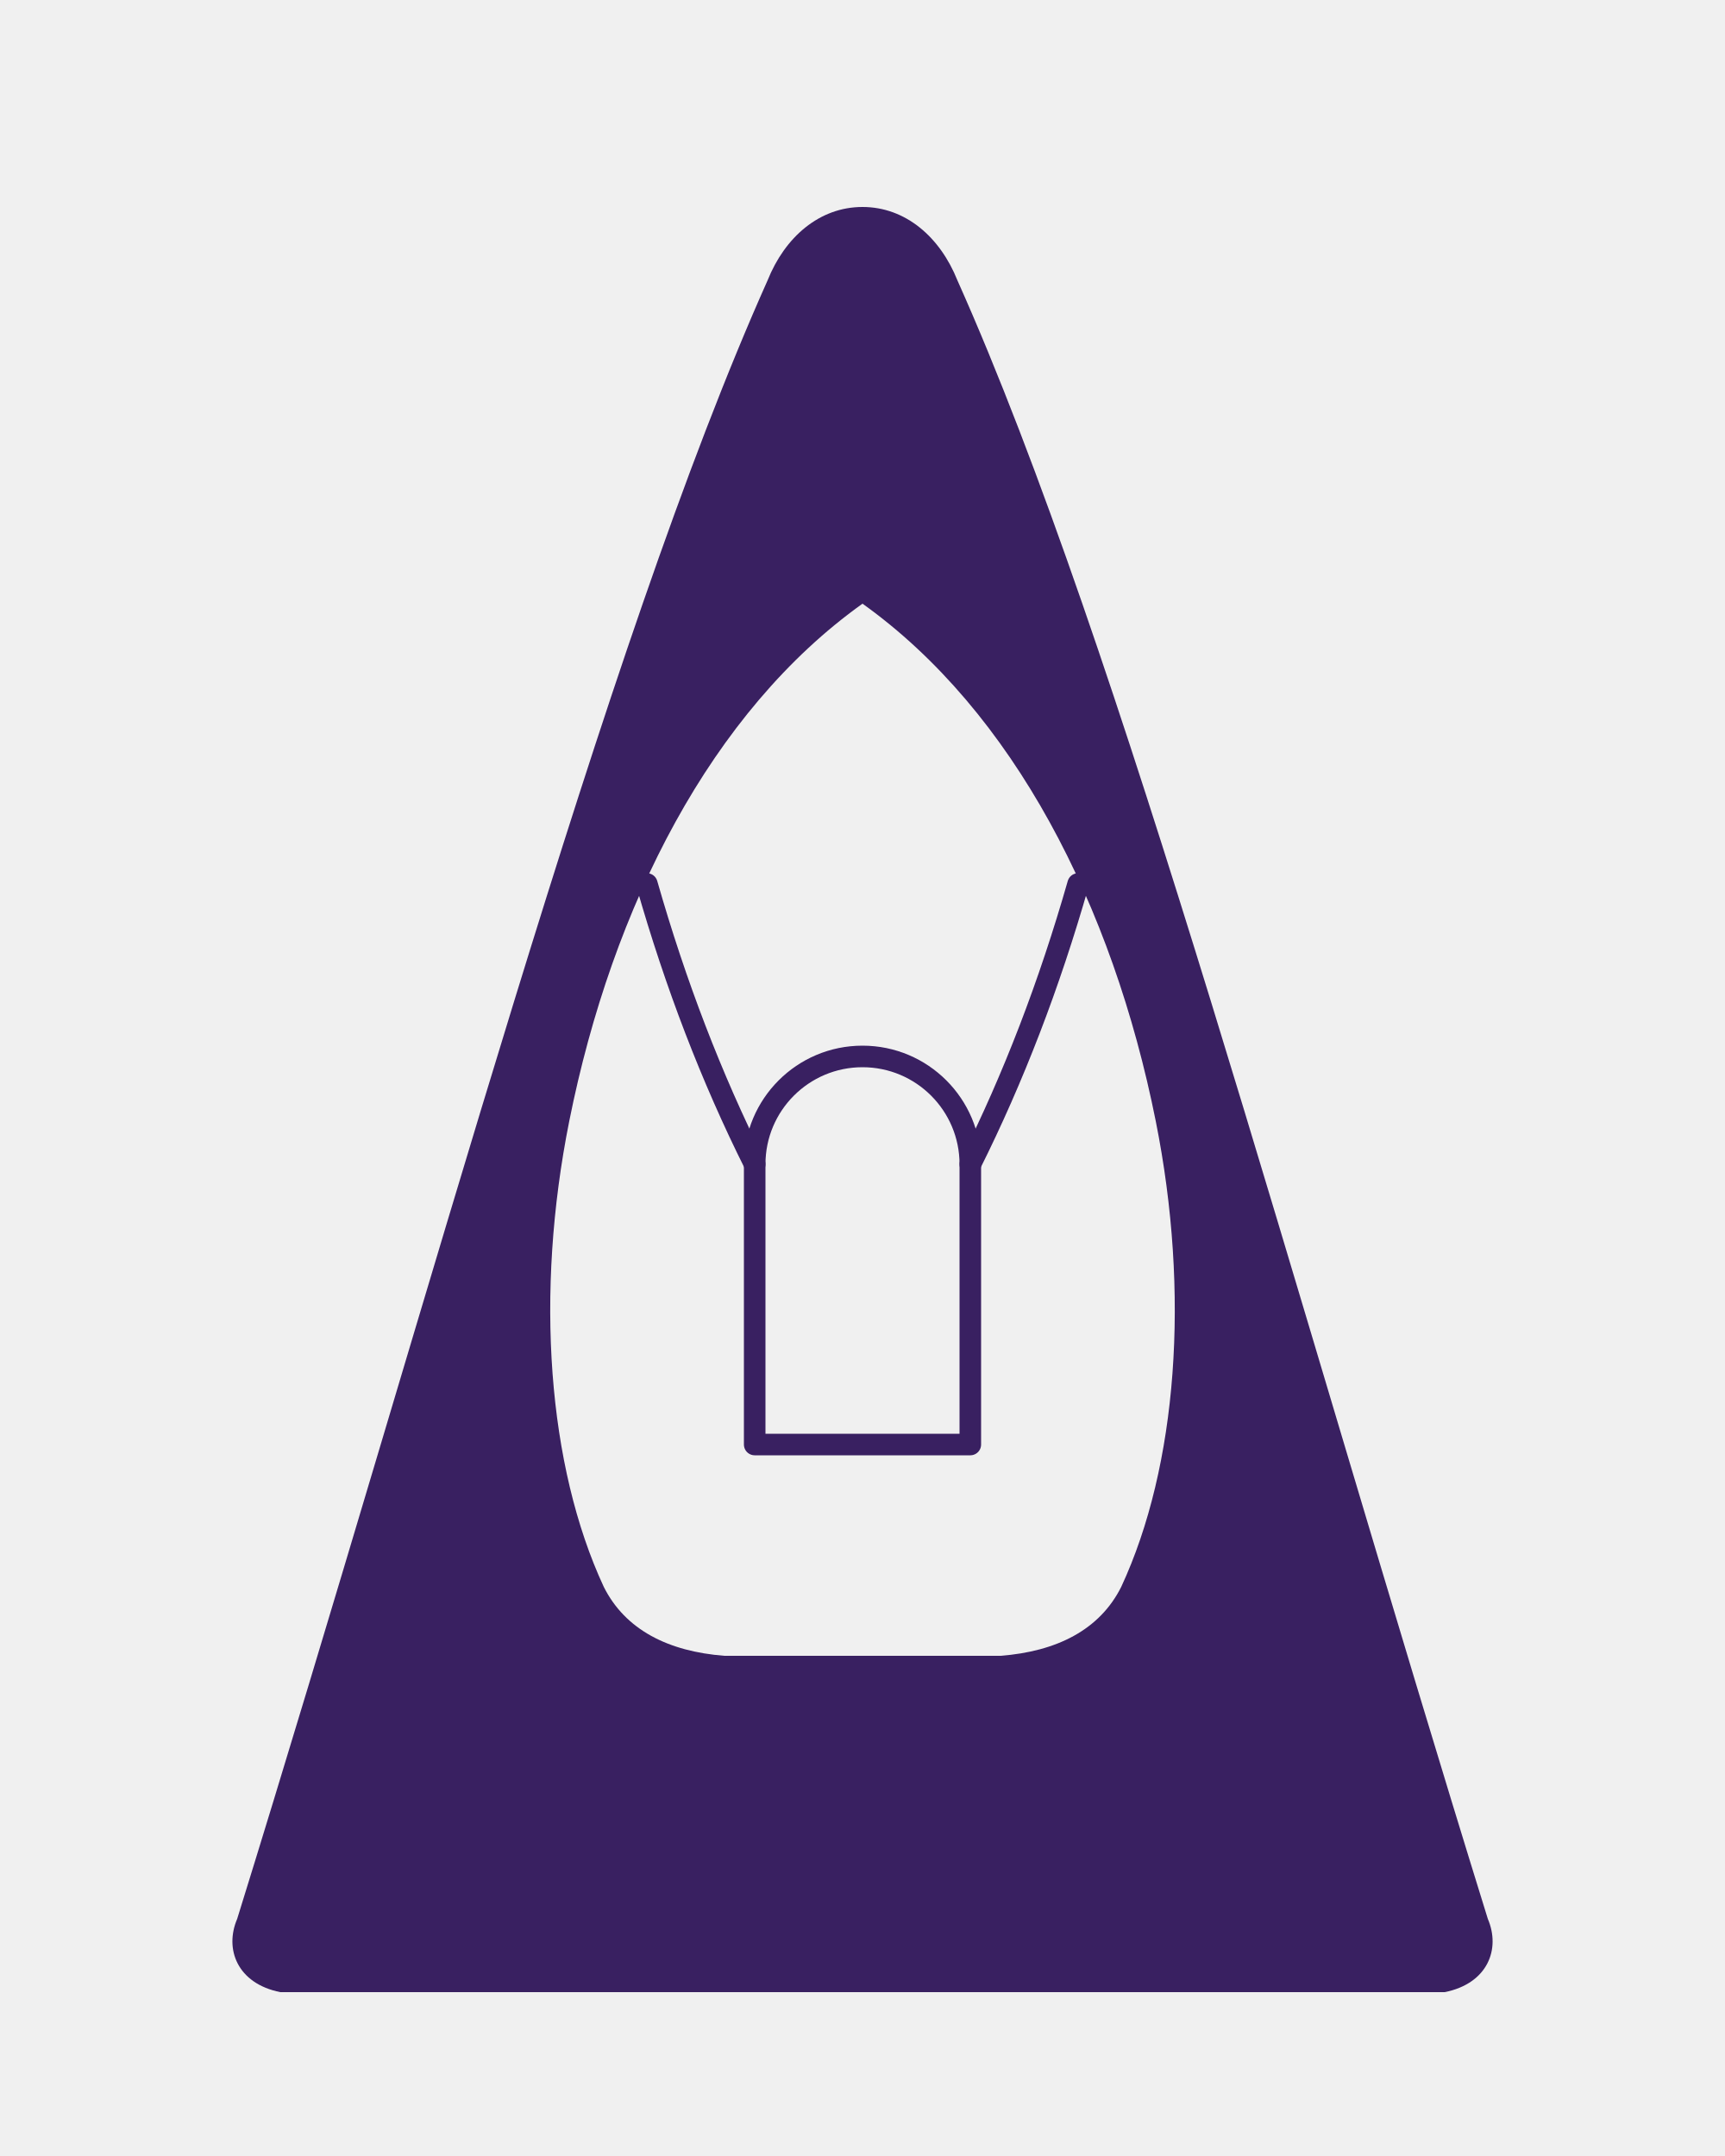
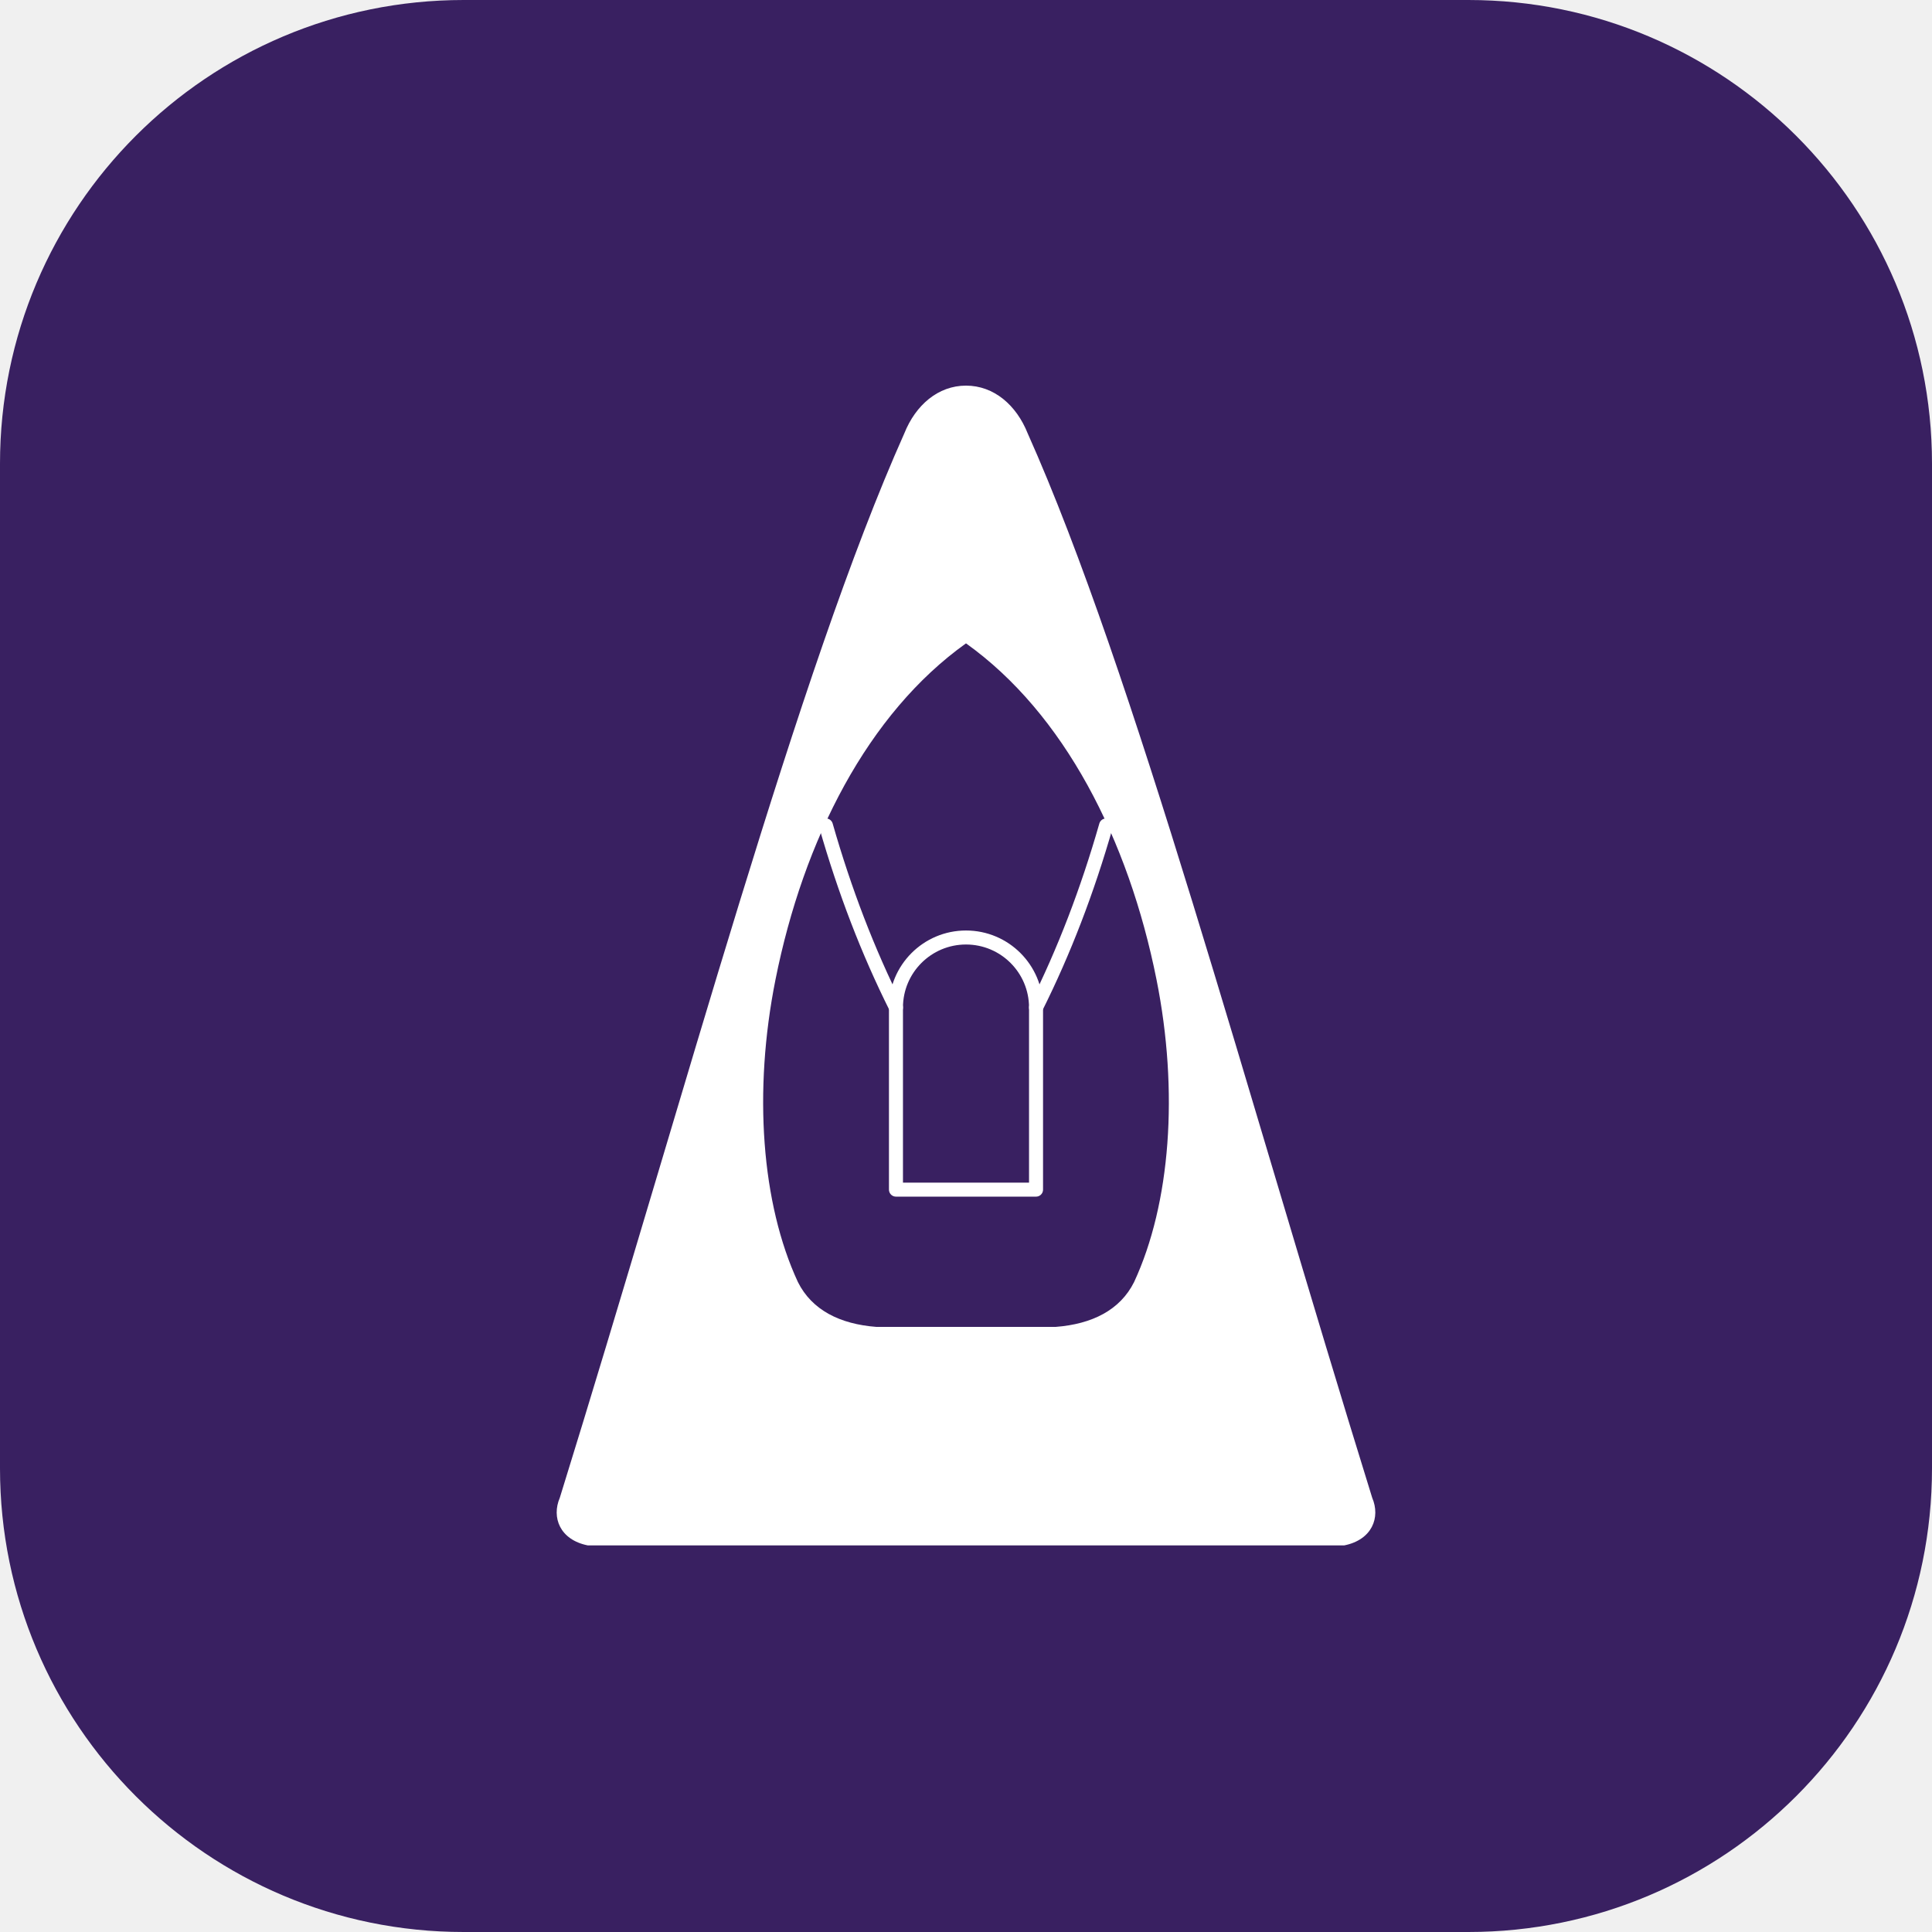
- <svg xmlns="http://www.w3.org/2000/svg" viewBox="0 0 400 500">
-   <path fill="#392061" fill-rule="evenodd" d="     M200,48     C210,48 218,55 222,65     C260,150 300,300 345,445     C348,452 345,460 335,462     L65,462     C55,460 52,452 55,445     C100,300 140,150 178,65     C182,55 190,48 200,48     Z      M200,140     C235,165 258,210 268,260     C276,300 273,340 260,368     C255,378 245,383 232,384     L168,384     C155,383 145,378 140,368     C127,340 124,300 132,260     C142,210 165,165 200,140     Z   " />
-   <g stroke="#392061" stroke-width="5" fill="none" stroke-linecap="round" stroke-linejoin="round">
-     <path d="M150,205 Q160,240 175,270" />
-     <path d="M250,205 Q240,240 225,270" />
-     <path d="M175,335 L175,270 A25,25 0 0 1 225,270 L225,335 Z" />
+ <svg xmlns="http://www.w3.org/2000/svg" viewBox="0 0 100 100">
+   <rect x="0" y="0" width="100" height="100" rx="24" fill="#392061" />
+   <g transform="translate(21,13) scale(0.145)">
+     <path fill="#FFFFFF" fill-rule="evenodd" d="       M200,48       C210,48 218,55 222,65       C260,150 300,300 345,445       C348,452 345,460 335,462       L65,462       C55,460 52,452 55,445       C100,300 140,150 178,65       C182,55 190,48 200,48       Z        M200,140       C235,165 258,210 268,260       C276,300 273,340 260,368       C255,378 245,383 232,384       L168,384       C155,383 145,378 140,368       C127,340 124,300 132,260       C142,210 165,165 200,140       Z     " />
+     <g stroke="#FFFFFF" stroke-width="5" fill="none" stroke-linecap="round" stroke-linejoin="round">
+       <path d="M150,205 Q160,240 175,270" />
+       <path d="M250,205 Q240,240 225,270" />
+       <path d="M175,335 L175,270 A25,25 0 0 1 225,270 L225,335 Z" />
+     </g>
  </g>
</svg>
